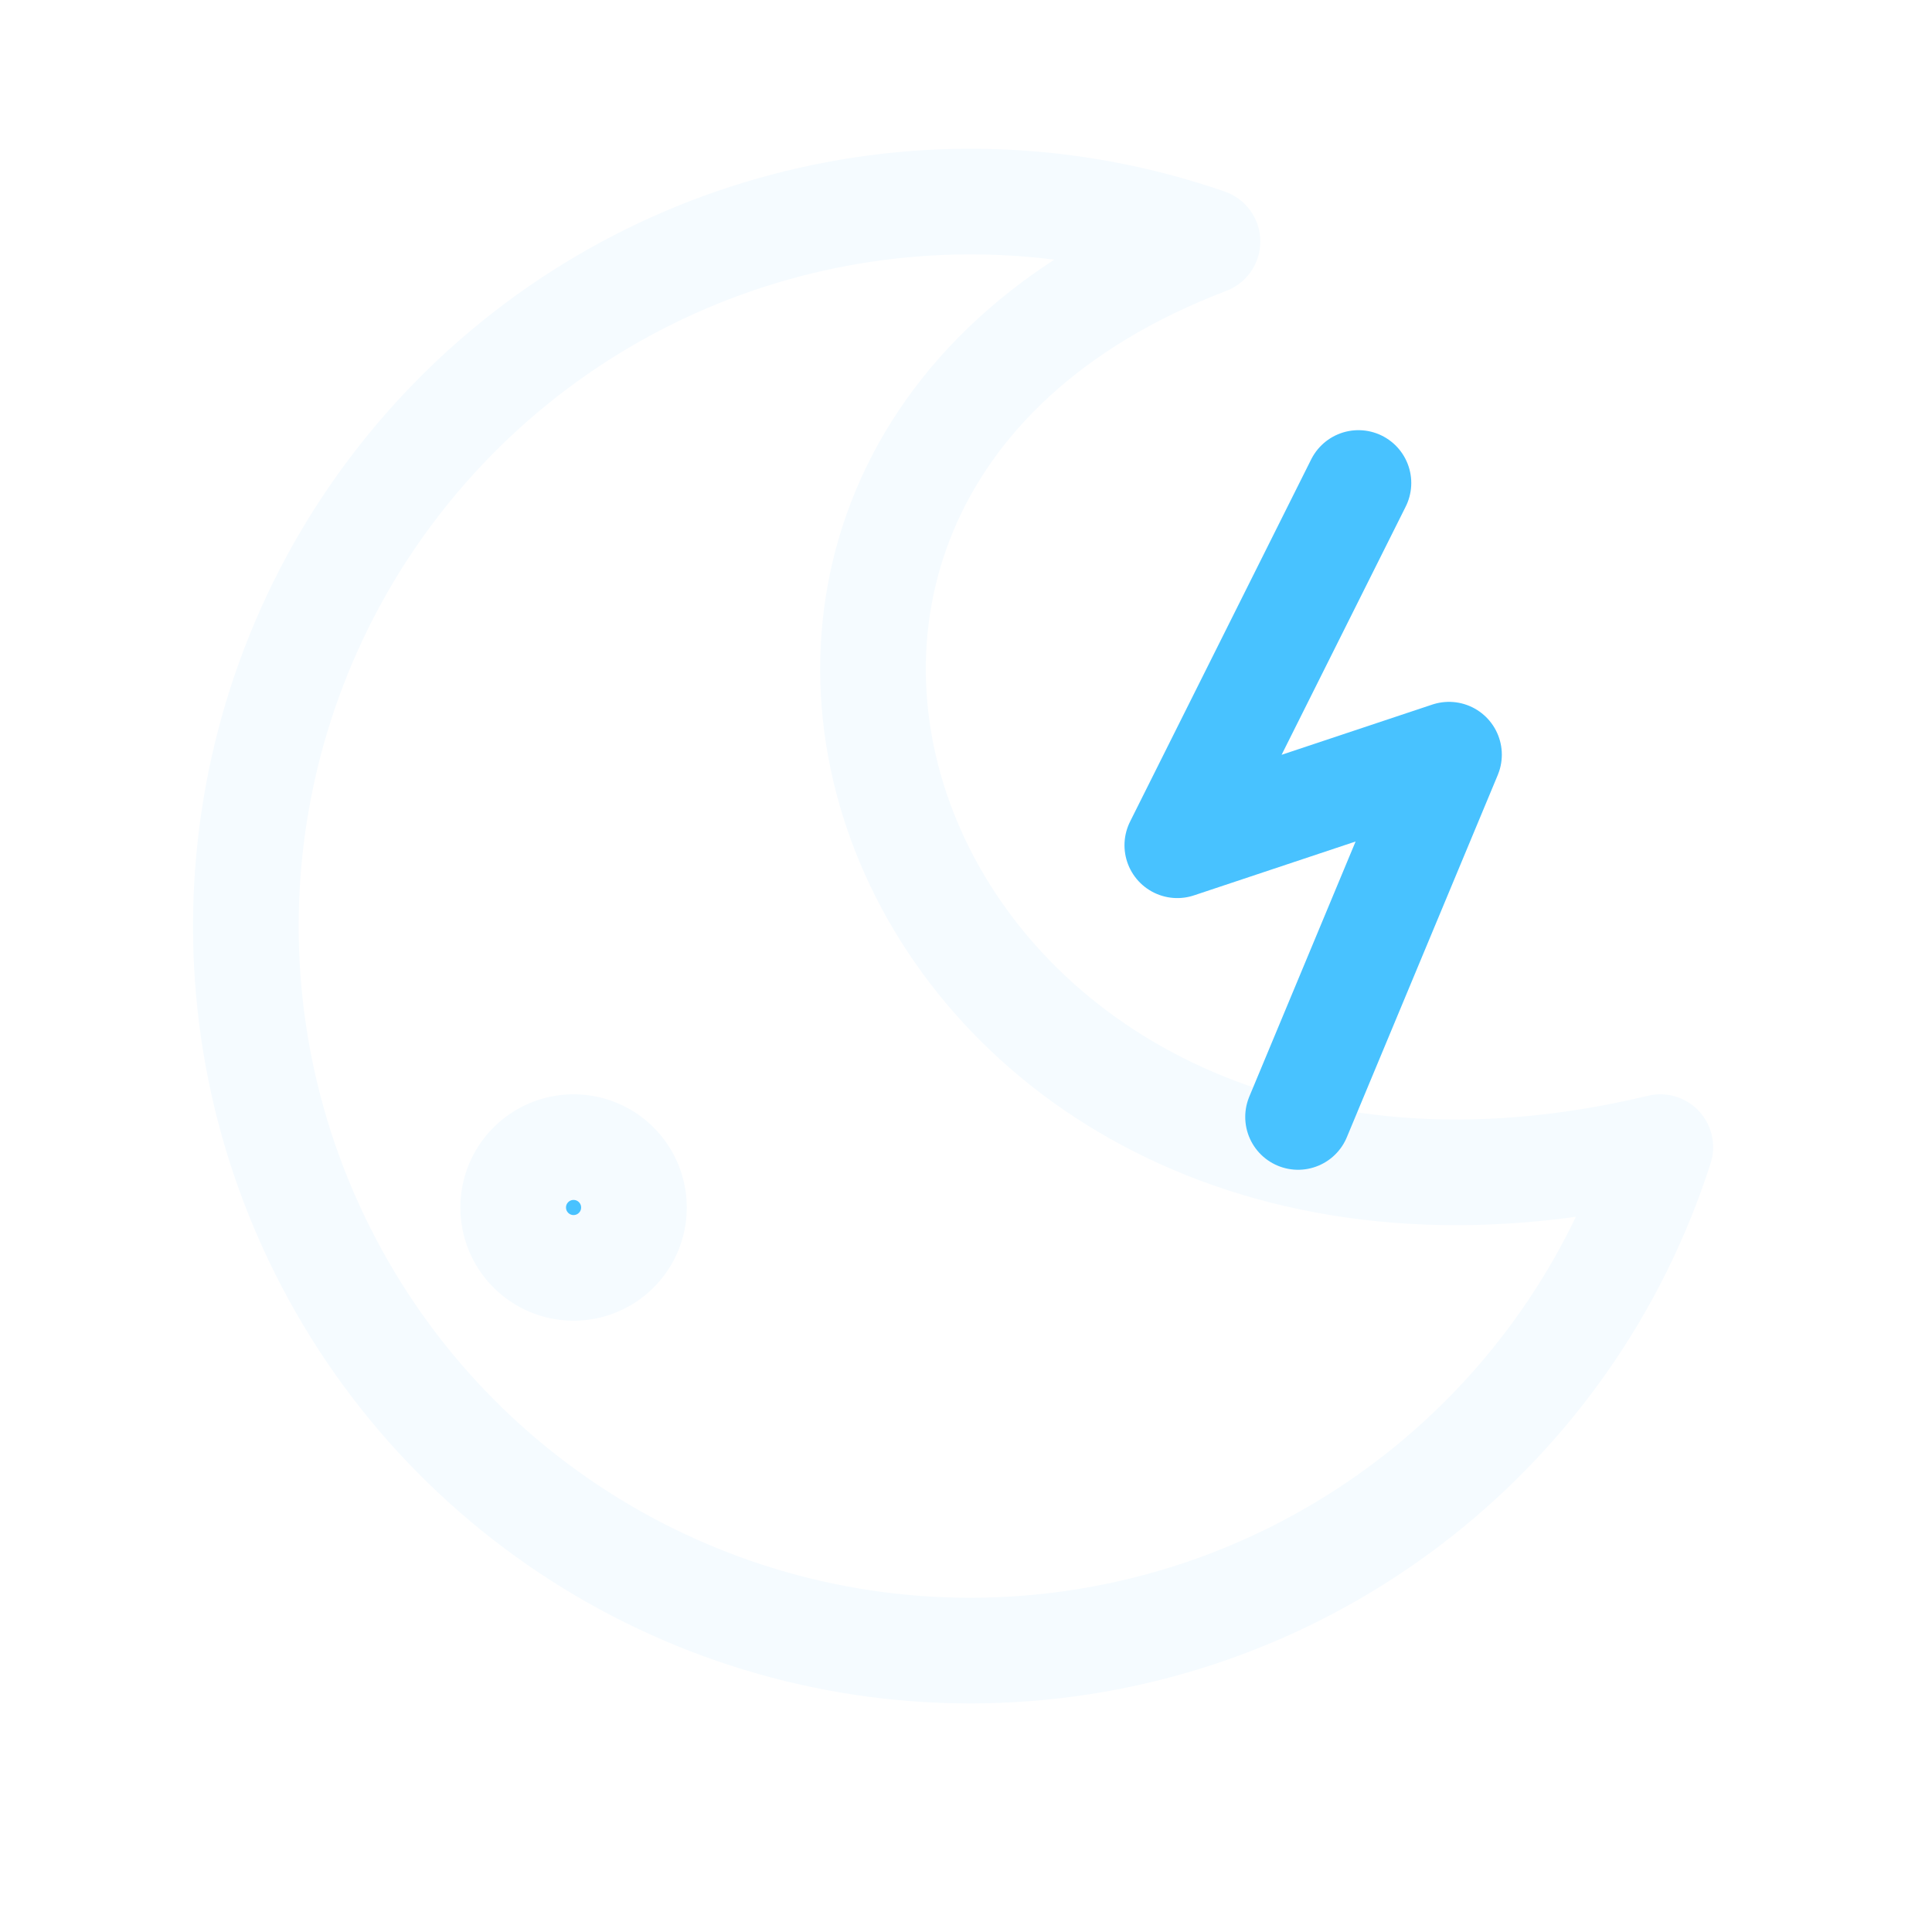
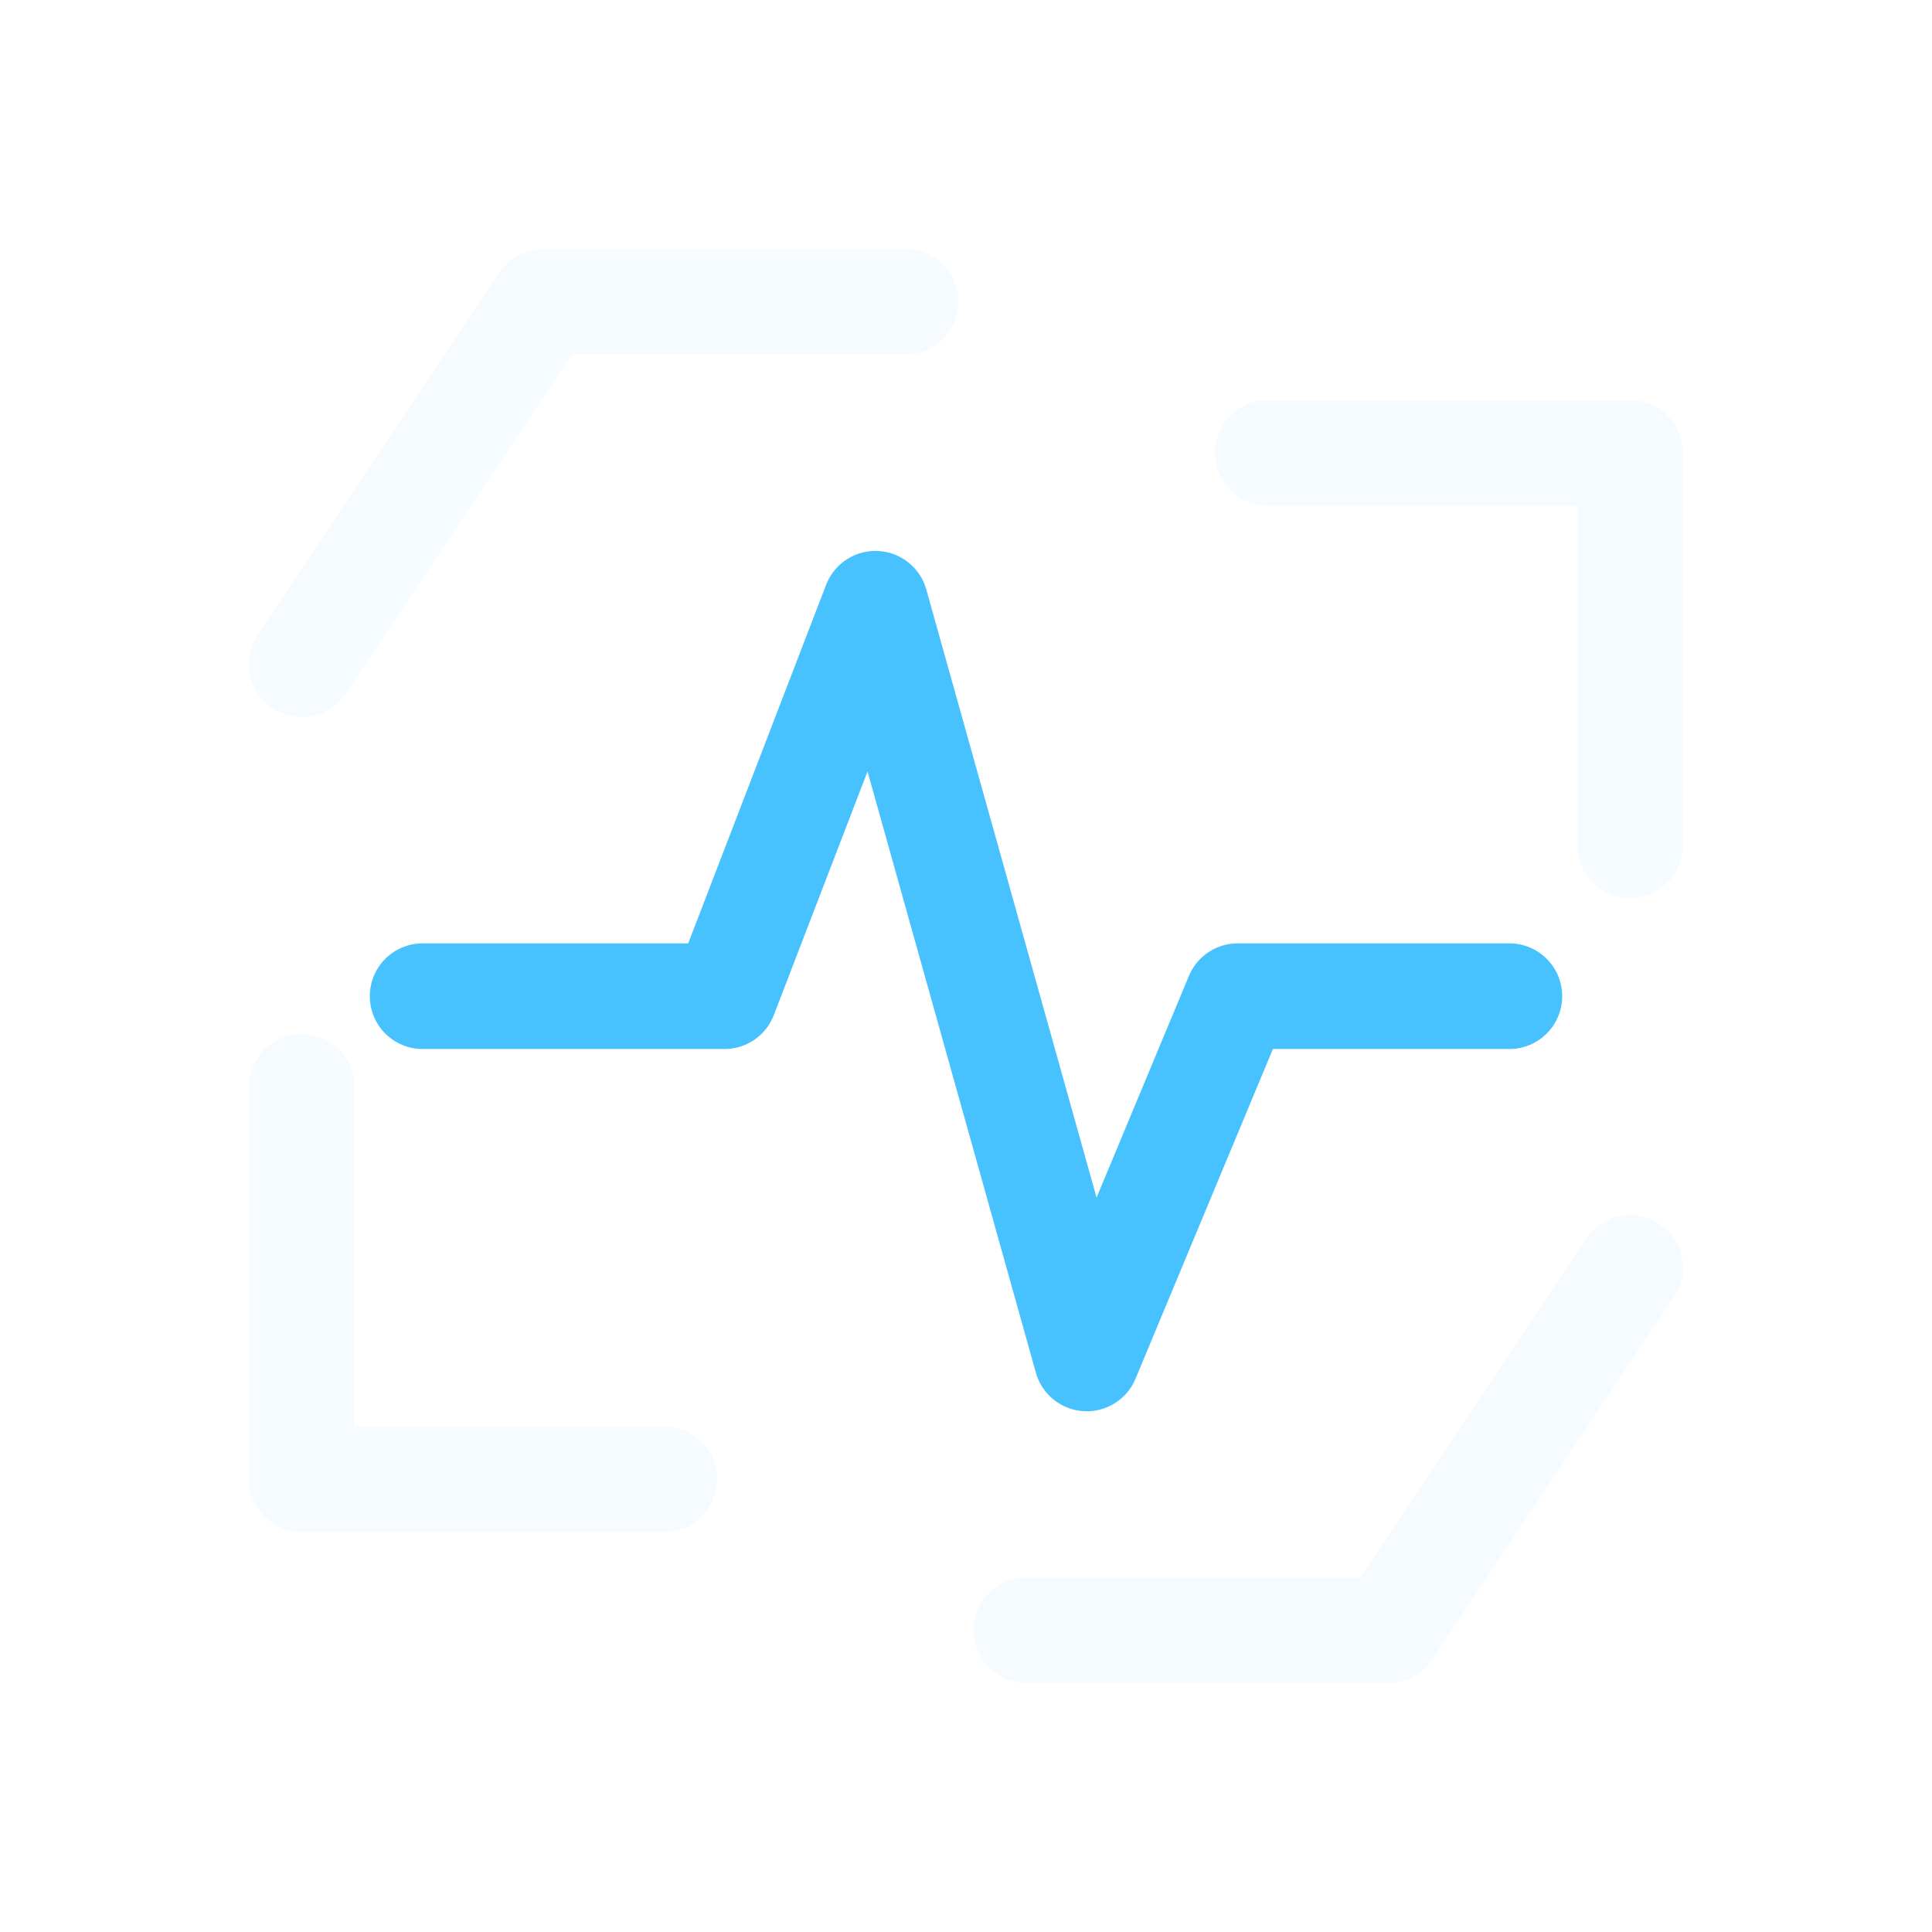
<svg xmlns="http://www.w3.org/2000/svg" width="64" height="64" viewBox="0 0 64 64">
  <g fill="none" stroke="#f5fbff" stroke-width="3.5" stroke-linecap="round" stroke-linejoin="round">
-     <path d="M40 8a24 24 0 1 0 15 30C30 44 19 16 40 8z" />
-     <path stroke="#48c2ff" d="m45 16-6 12 9-3-5 12" />
-     <circle cx="19" cy="40" r="2" fill="#48c2ff" />
+     <path d="m10 22 8-12h12m24 32-8 12H34M10 36v13h12M54 28V15H42" />
+     <path stroke="#48c2ff" d="M14 33h10l5-13 7 25 5-12h9" />
  </g>
</svg>
